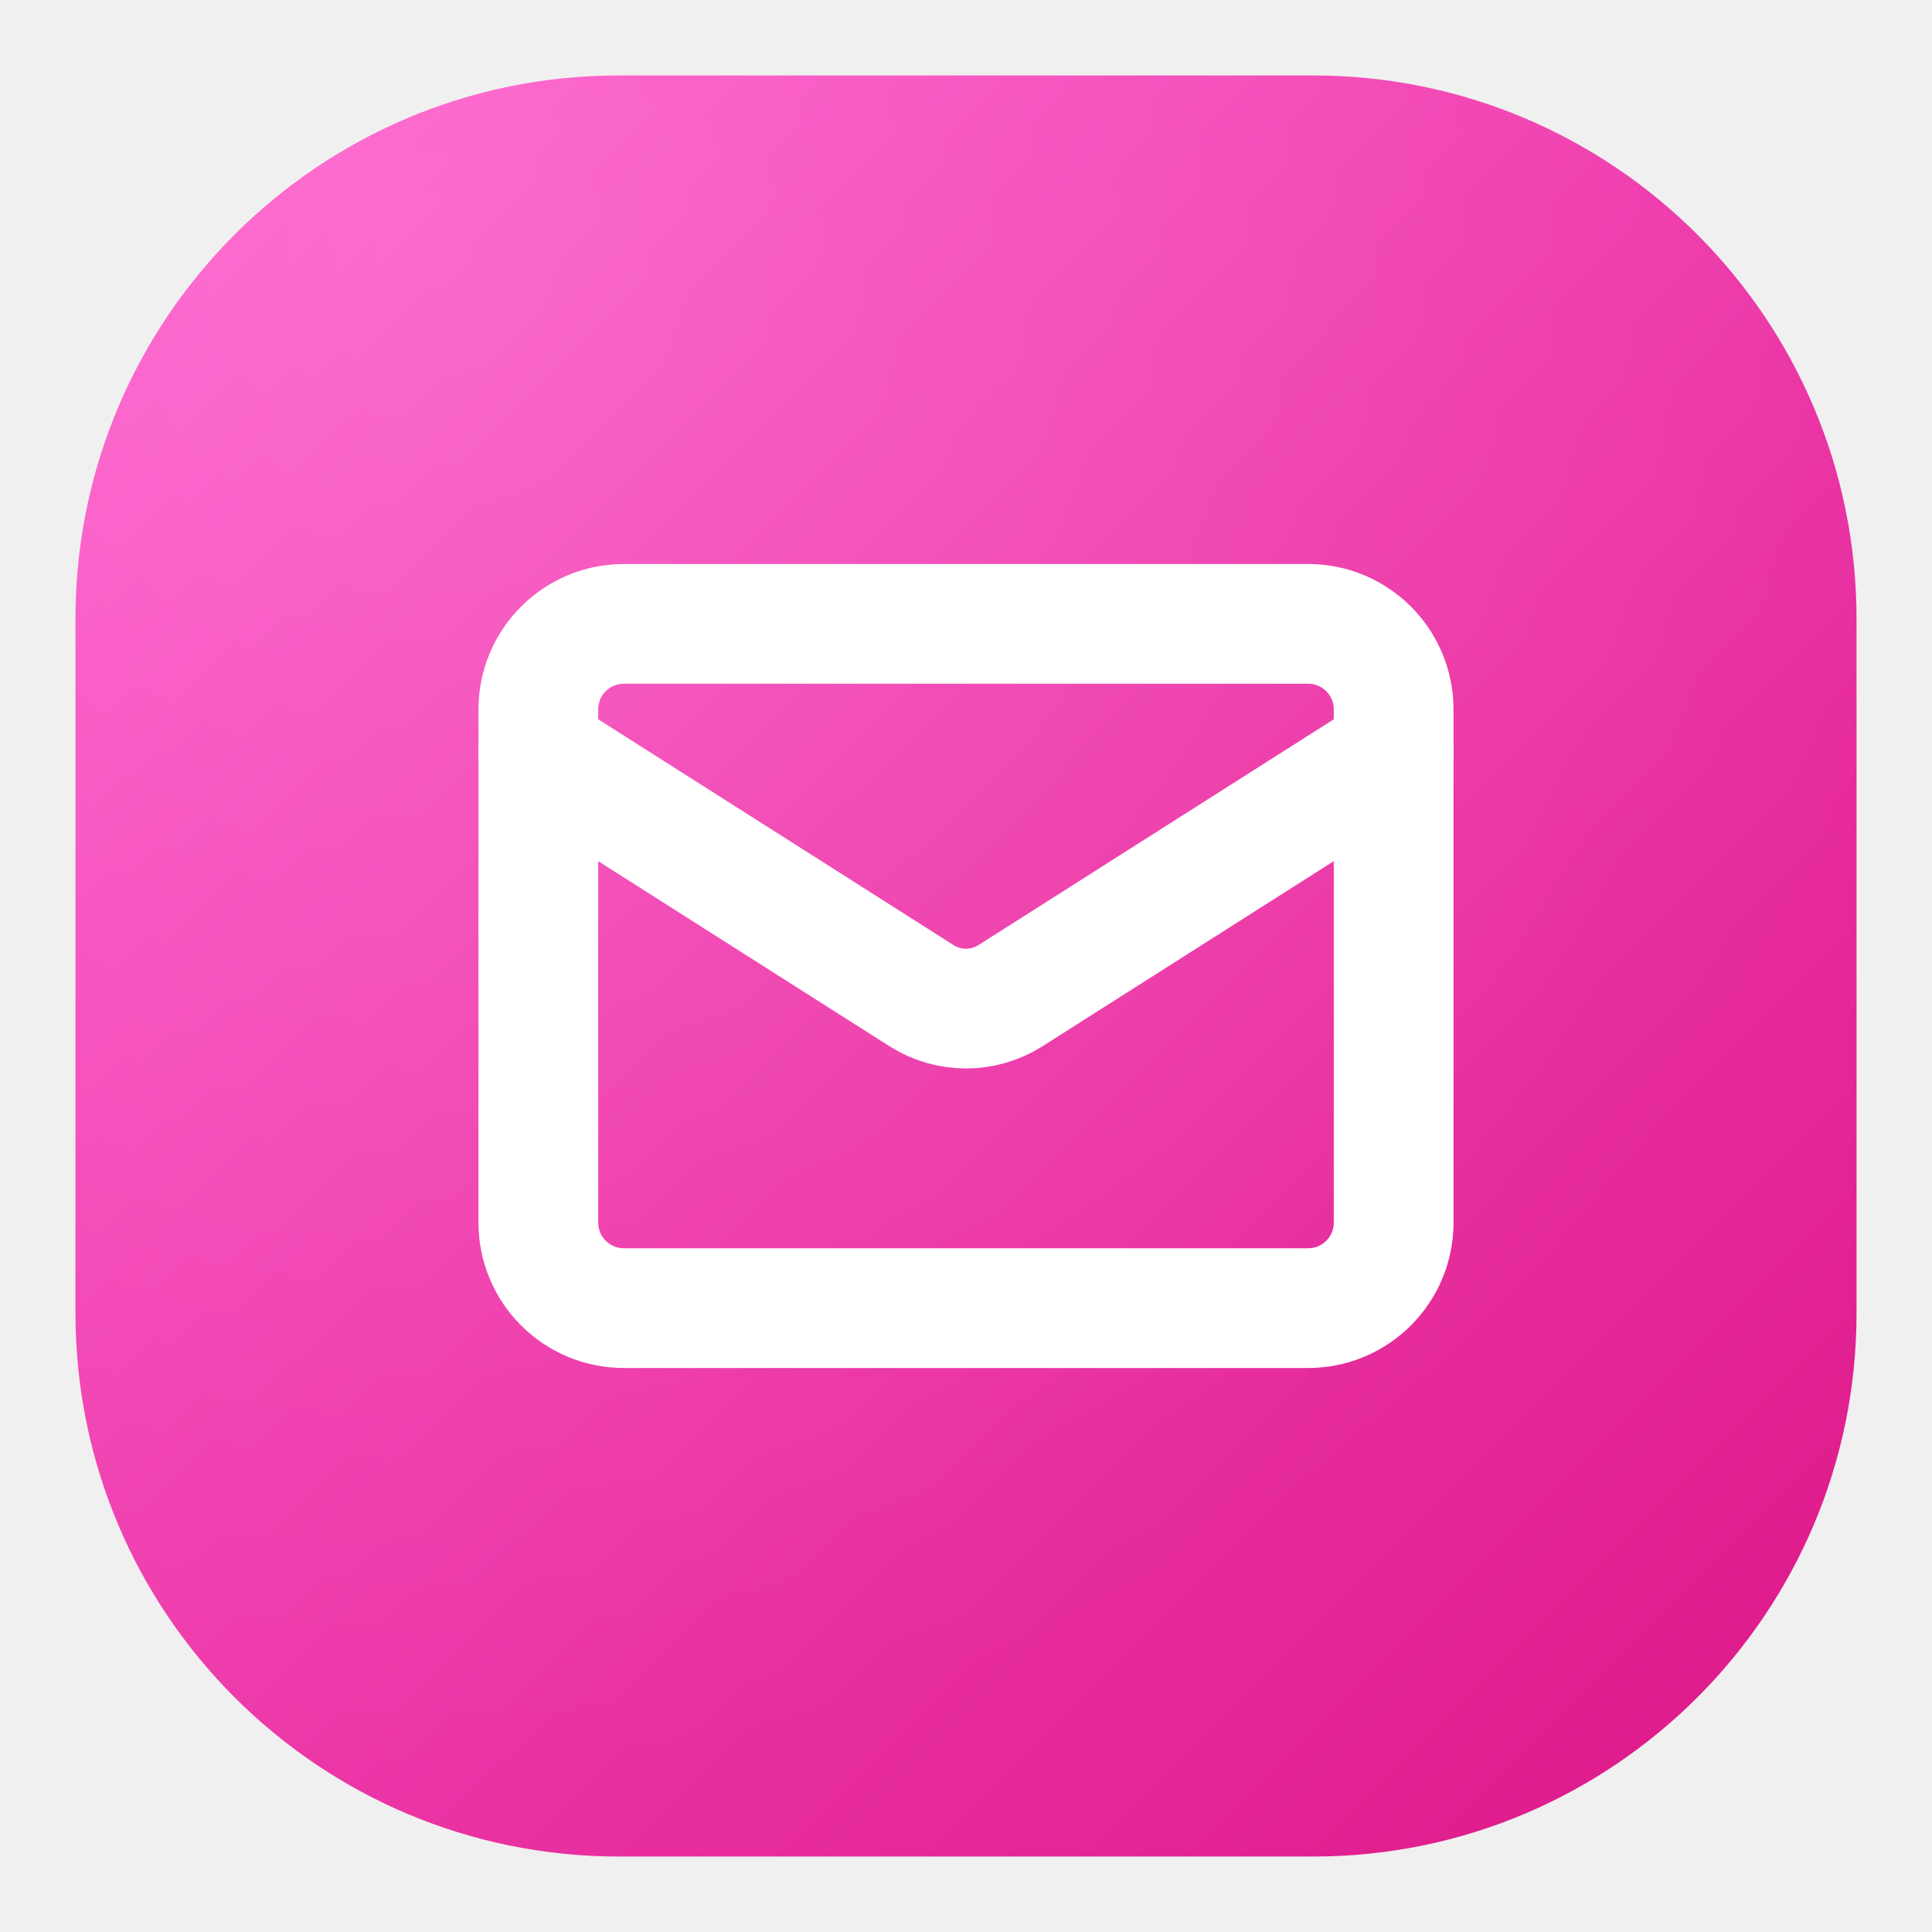
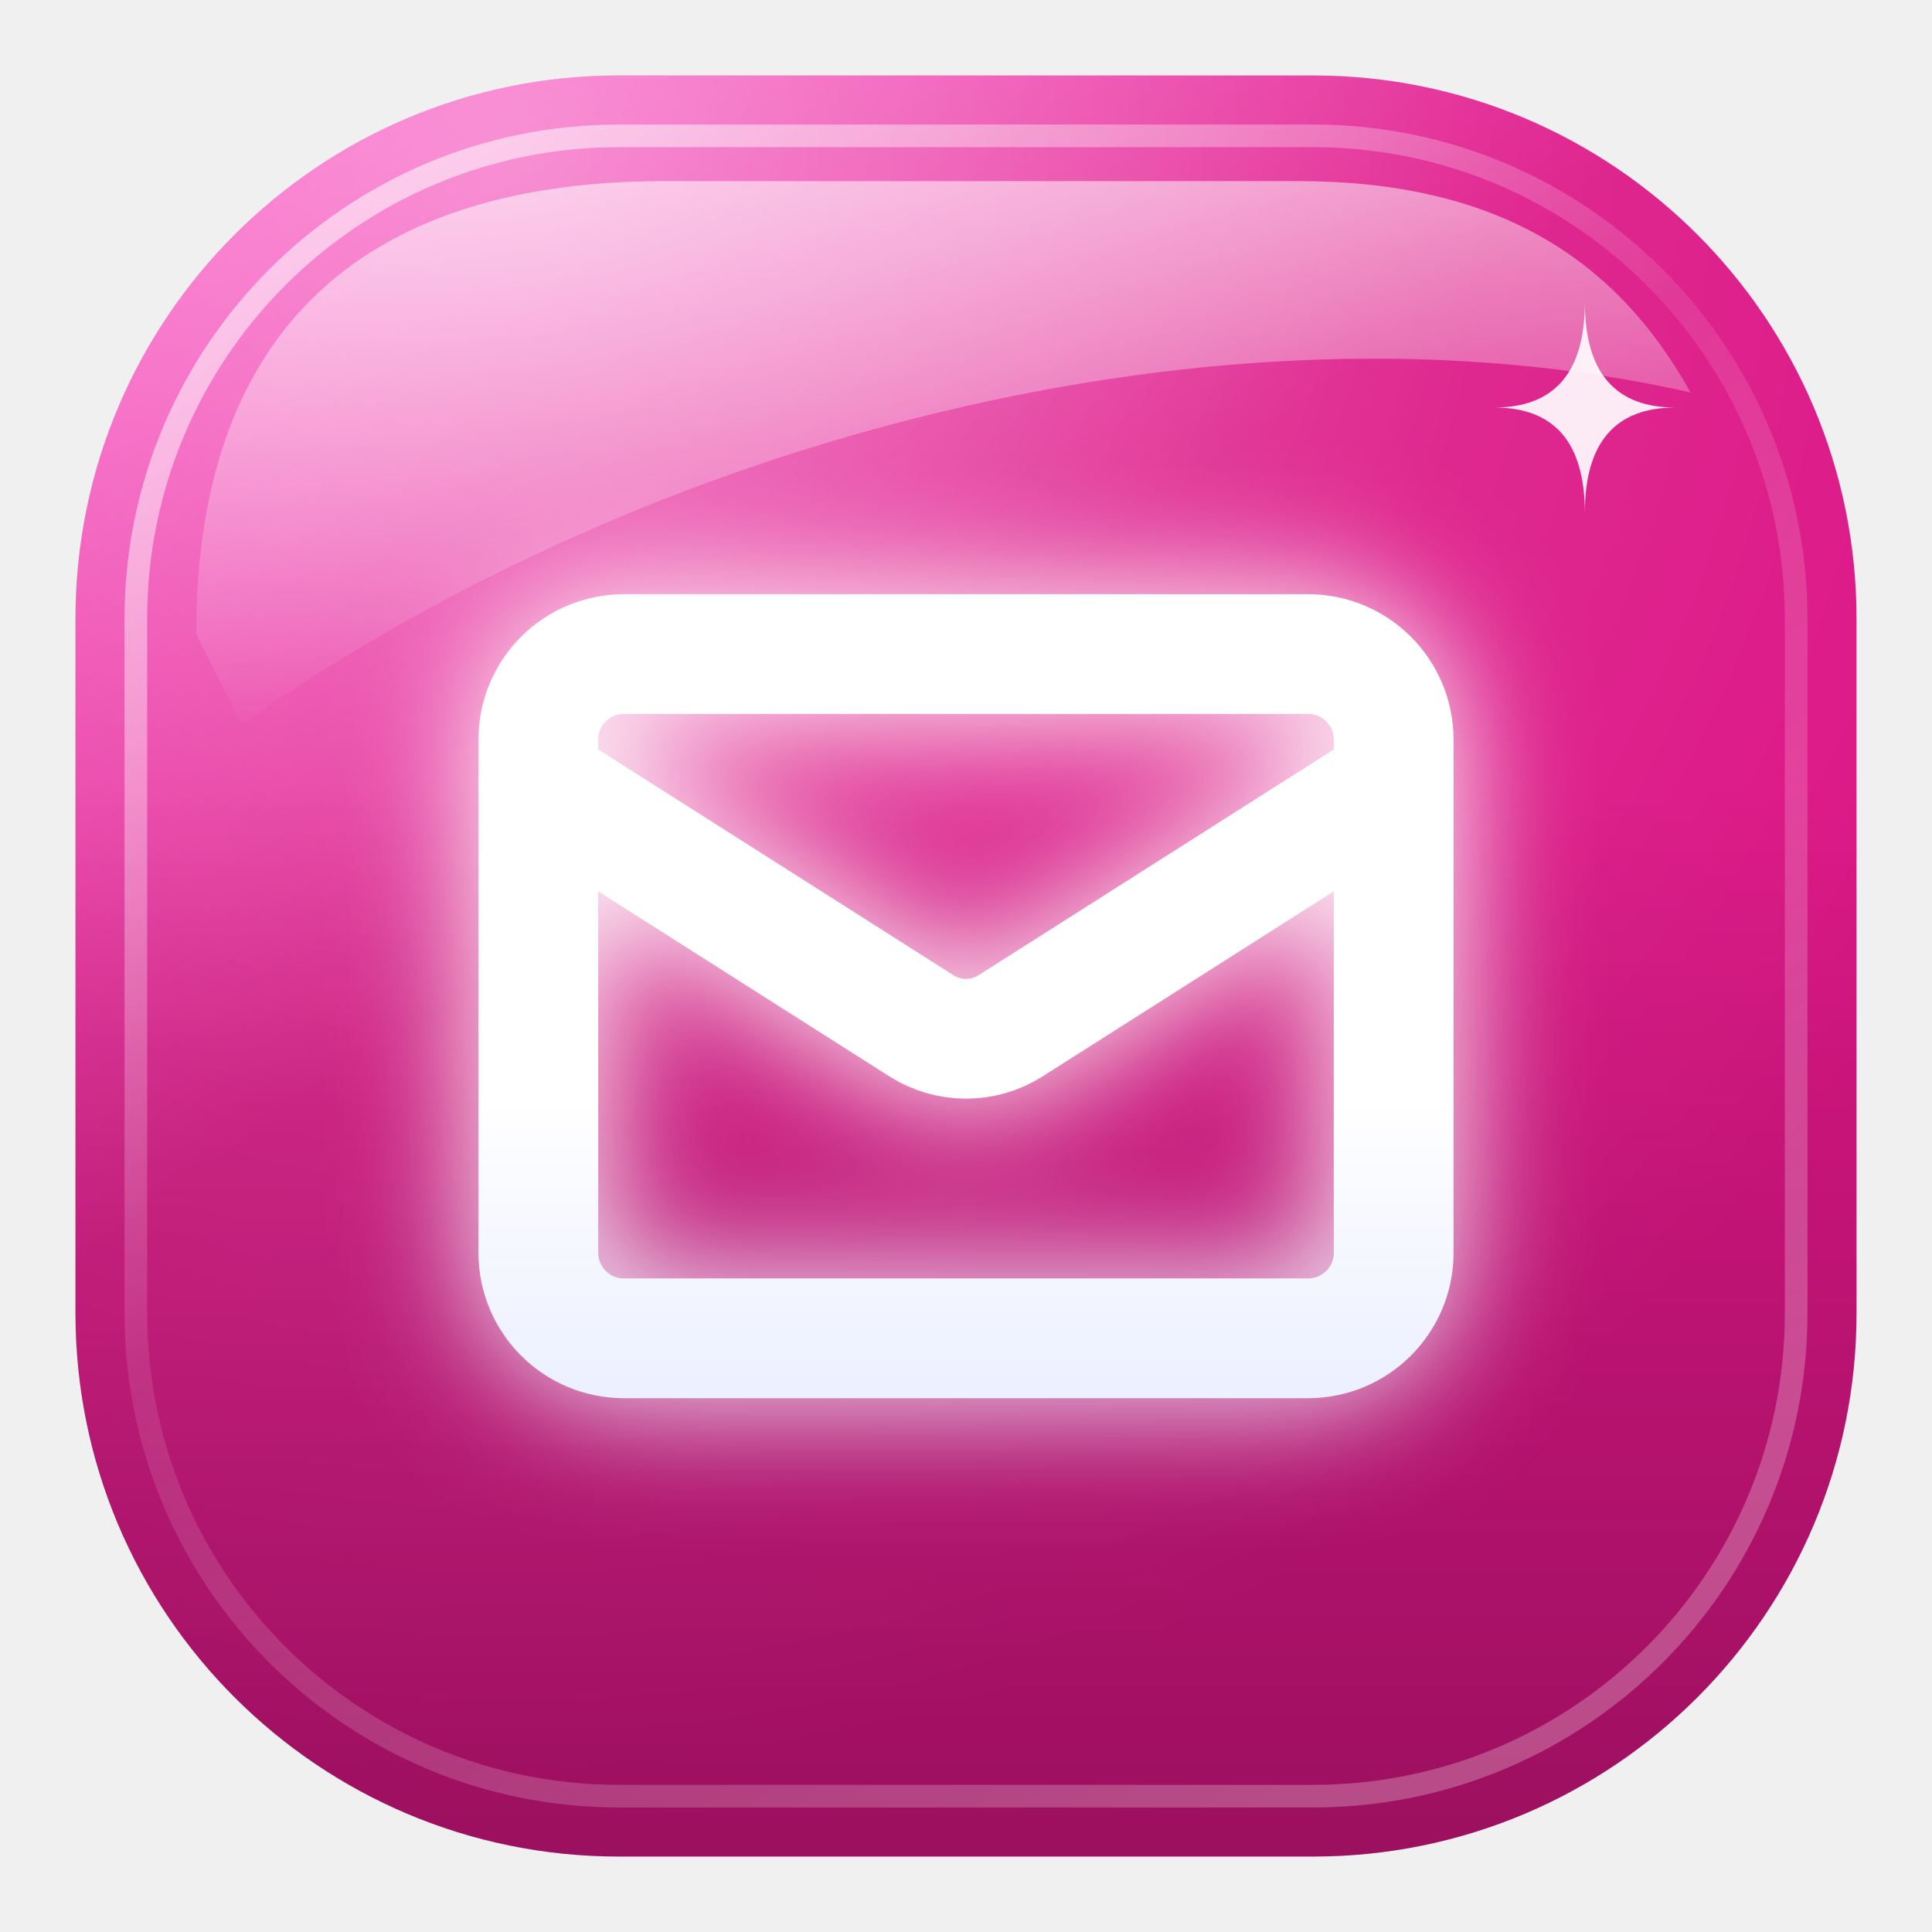
<svg xmlns="http://www.w3.org/2000/svg" width="128" height="128" viewBox="0 0 128 128">
  <defs>
-     <linearGradient id="tile" x1="0" y1="0" x2="1" y2="1">
+     <linearGradient id="tile" x1="0" y1="0" x2=".7" y2="1">
      <stop stop-color="#ff5cce" />
+       <stop offset=".45" stop-color="#dc1686" />
      <stop offset="1" stop-color="#dc1686" />
    </linearGradient>
-     <radialGradient id="light" cx=".2" cy=".1" r=".85">
-       <stop stop-color="white" stop-opacity=".14" />
+     <radialGradient id="light" cx=".25" cy=".05" r=".9">
+       <stop stop-color="white" stop-opacity=".4" />
+       <stop offset=".6" stop-color="white" stop-opacity=".08" />
      <stop offset="1" stop-color="white" stop-opacity="0" />
    </radialGradient>
+     <linearGradient id="shade" x1="0" y1="0" x2="0" y2="1">
+       <stop offset=".4" stop-opacity="0" />
+       <stop offset="1" stop-opacity=".3" />
+     </linearGradient>
+     <linearGradient id="gloss" x1="0" y1="0" x2=".2" y2="1">
+       <stop stop-color="white" stop-opacity=".6" />
+       <stop offset="1" stop-color="white" stop-opacity="0" />
+     </linearGradient>
+     <linearGradient id="rim" x1="0" y1="0" x2=".7" y2="1">
+       <stop stop-color="white" stop-opacity=".65" />
+       <stop offset=".5" stop-color="white" stop-opacity=".1" />
+       <stop offset="1" stop-color="white" stop-opacity=".25" />
+     </linearGradient>
+     <linearGradient id="symbol" gradientUnits="userSpaceOnUse" x1="0" y1="0" x2="0" y2="24">
+       <stop stop-color="white" />
+       <stop offset=".6" stop-color="#ffffff" />
+       <stop offset="1" stop-color="#e5eaff" />
+     </linearGradient>
+     <filter id="glow" x="-40%" y="-40%" width="180%" height="180%">
+       <feGaussianBlur in="SourceGraphic" stdDeviation="1.5" result="bloom" />
+       <feMerge>
+         <feMergeNode in="bloom" />
+         <feMergeNode in="SourceGraphic" />
+       </feMerge>
+     </filter>
+     <clipPath id="tileClip">
+       <rect x="5" y="5" width="118" height="118" rx="36" />
+     </clipPath>
  </defs>
-   <rect x="5" y="5" width="118" height="118" rx="36" fill="url(#tile)" />
-   <rect x="5" y="5" width="118" height="118" rx="36" fill="url(#light)" />
-   <g transform="translate(30 30) scale(2.833333)" fill="none" stroke="white" stroke-width="2.8" stroke-linecap="round" stroke-linejoin="round">
-     <rect width="20" height="16" x="2" y="4" rx="2" />
-     <path d="m22 7-8.97 5.7a1.94 1.94 0 0 1-2.06 0L2 7" />
+   <g clip-path="url(#tileClip)">
+     <rect x="5" y="5" width="118" height="118" rx="36" fill="url(#tile)" />
+     <rect x="5" y="5" width="118" height="118" rx="36" fill="url(#light)" />
+     <rect x="5" y="5" width="118" height="118" rx="36" fill="url(#shade)" />
+     <path d="M13 42C13 21 25 12 44 12H86C99 12 107 17 112 26C81 19 43 29 16 48Z" fill="url(#gloss)" />
+     <rect x="9" y="9" width="110" height="110" rx="32" fill="none" stroke="url(#rim)" stroke-width="1.5" />
+     <g transform="translate(30 32) scale(2.833333)" fill="none" stroke="url(#symbol)" stroke-width="2.8" stroke-linecap="round" stroke-linejoin="round" filter="url(#glow)">
+       <rect width="20" height="16" x="2" y="4" rx="2" />
+       <path d="m22 7-8.97 5.7a1.94 1.94 0 0 1-2.06 0L2 7" />
+     </g>
+     <path d="M105 20Q105 27 111 27Q105 27 105 34Q105 27 99 27Q105 27 105 20Z" fill="white" opacity=".9" />
  </g>
</svg>
